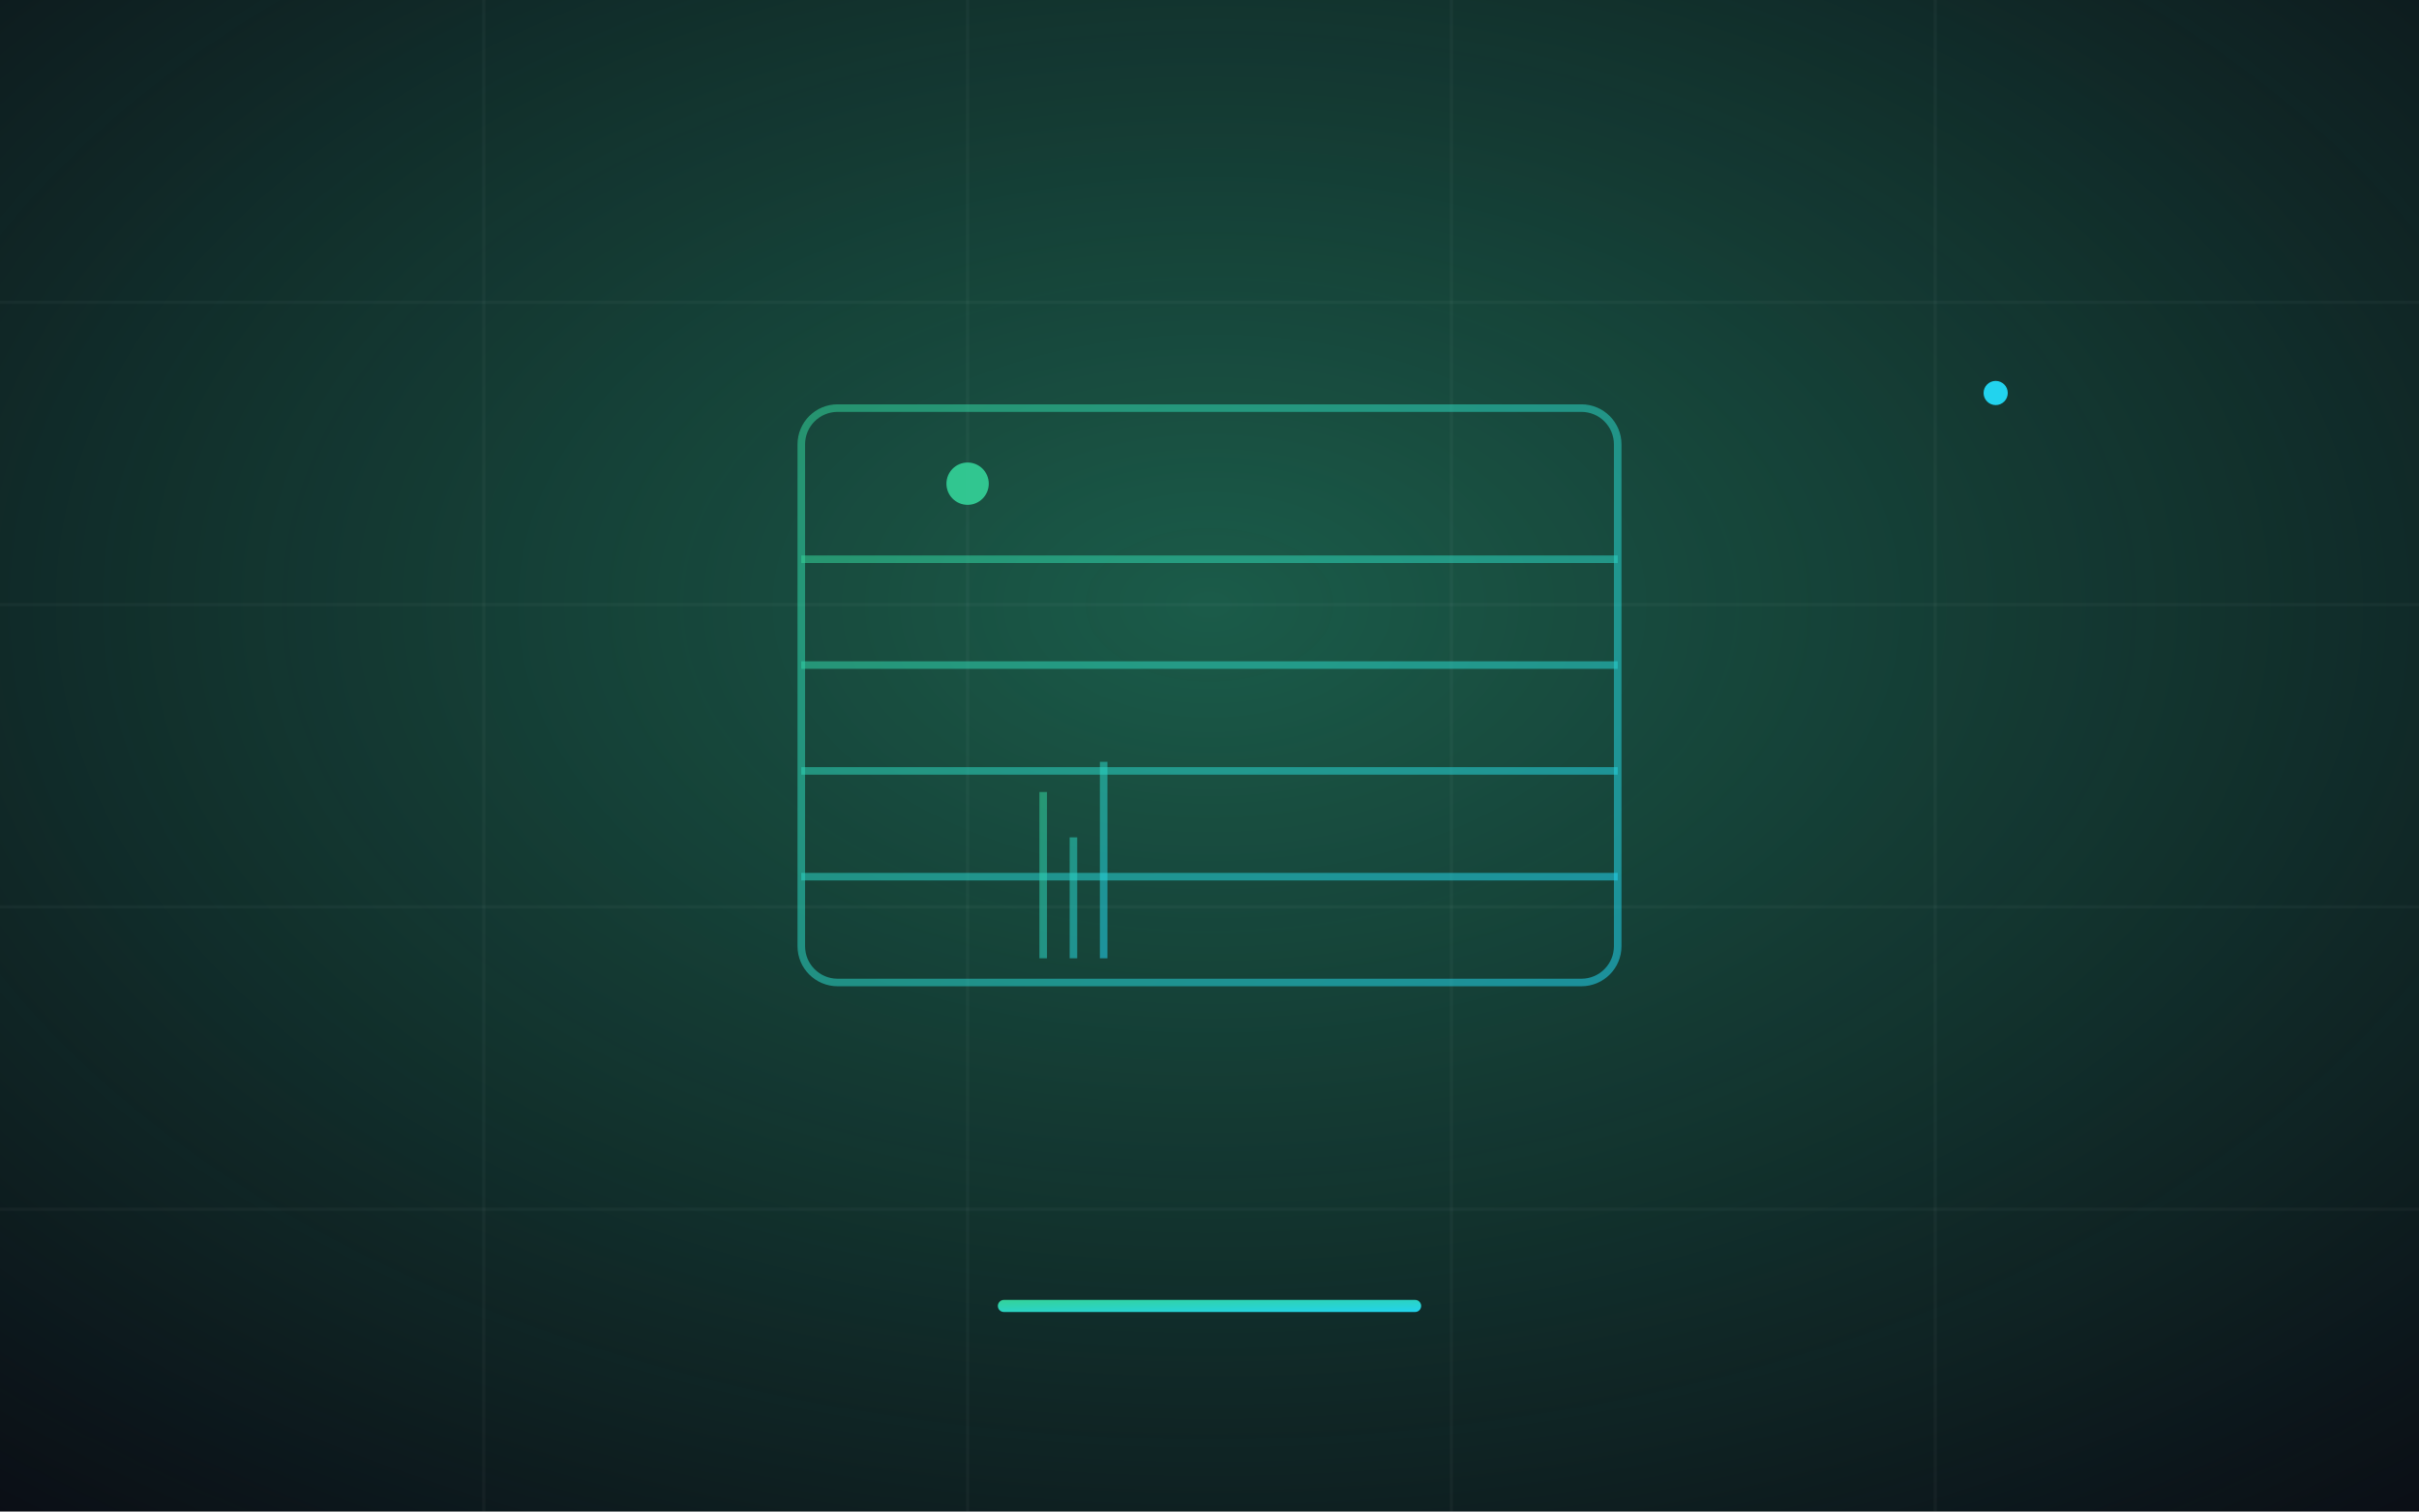
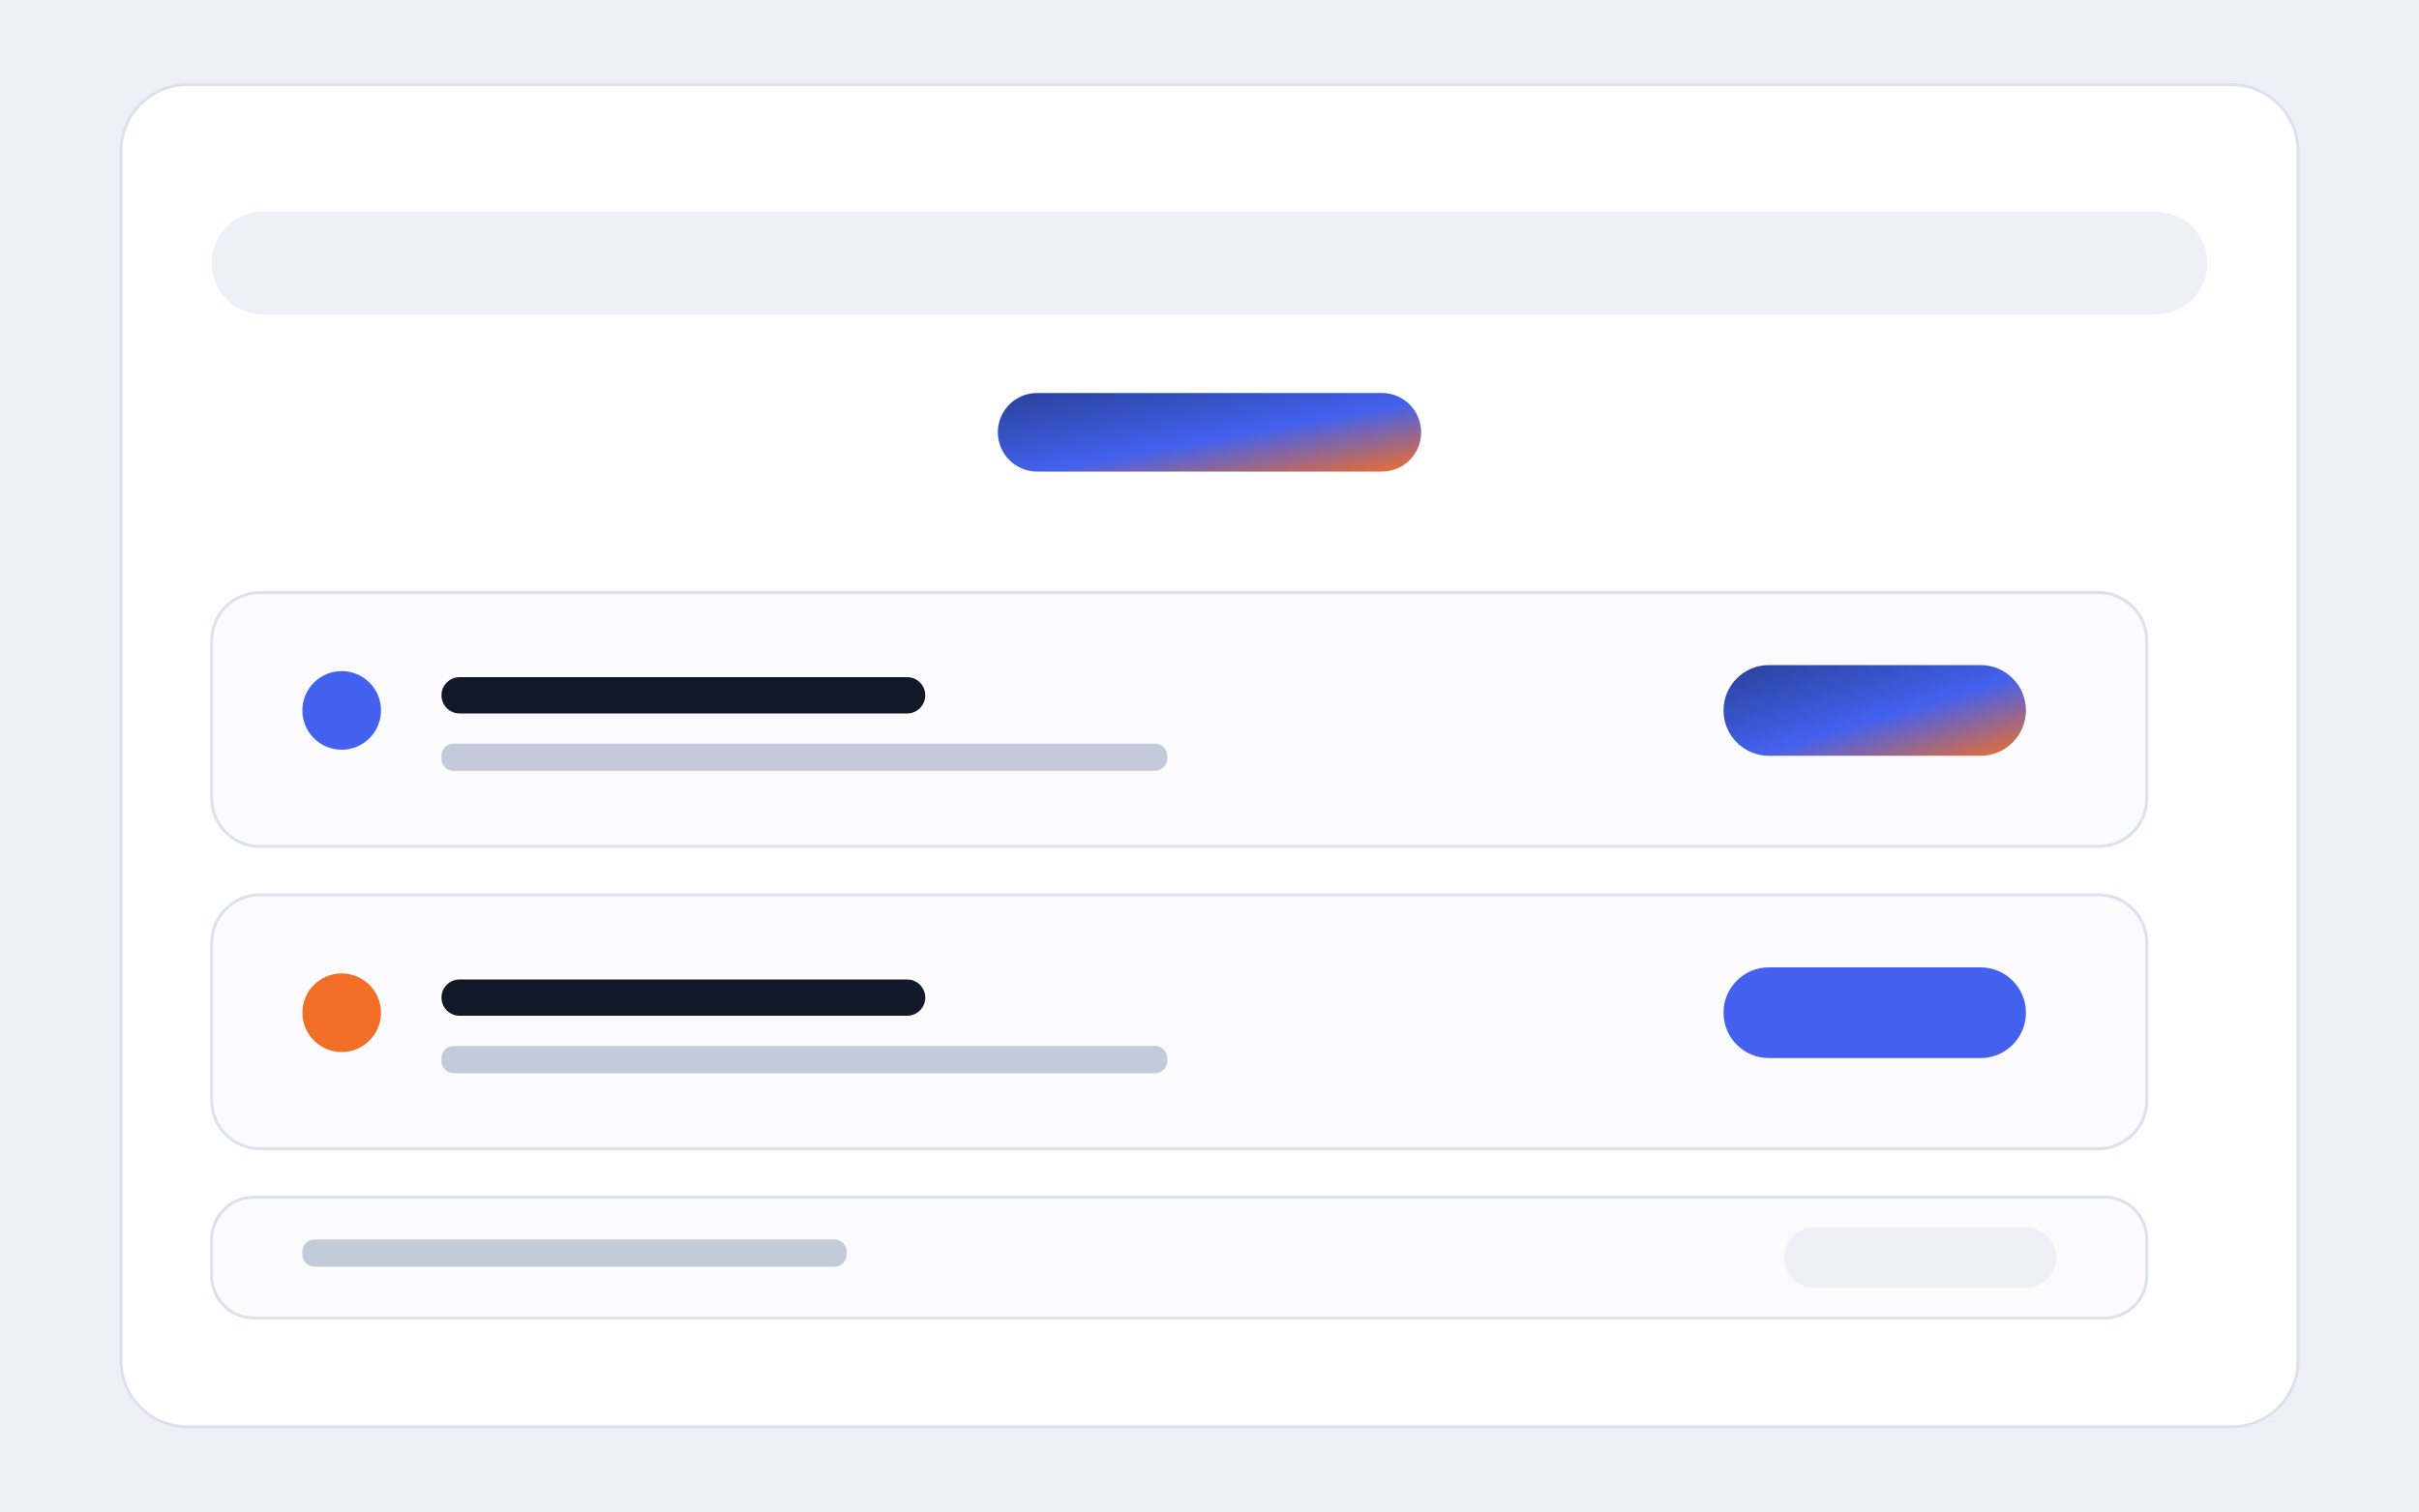
- <svg xmlns="http://www.w3.org/2000/svg" viewBox="0 0 800 500" width="800" height="500">
+ <svg xmlns="http://www.w3.org/2000/svg" viewBox="0 0 800 500">
  <defs>
-     <linearGradient id="acc" x1="0" y1="0" x2="1" y2="1">
-       <stop offset="0" stop-color="#34d399" />
-       <stop offset="1" stop-color="#22d3ee" />
+     <linearGradient id="g" x1="0" y1="0" x2="1" y2="1">
+       <stop offset="0" stop-color="#294199" />
+       <stop offset="0.55" stop-color="#4361ee" />
+       <stop offset="1" stop-color="#f26e26" />
    </linearGradient>
-     <radialGradient id="glow" cx="0.5" cy="0.4" r="0.8">
-       <stop offset="0" stop-color="#34d399" stop-opacity="0.4" />
-       <stop offset="1" stop-color="#34d399" stop-opacity="0" />
-     </radialGradient>
  </defs>
-   <rect width="800" height="500" fill="#0a0c14" />
-   <rect width="800" height="500" fill="url(#glow)" />
-   <g stroke="#ffffff" stroke-opacity="0.035">
-     <path d="M0 100h800M0 200h800M0 300h800M0 400h800" />
-     <path d="M160 0v500M320 0v500M480 0v500M640 0v500" />
-   </g>
-   <g transform="translate(400,240)" fill="none" stroke="url(#acc)" stroke-opacity="0.55" stroke-width="2.5" stroke-linejoin="round">
-     <rect x="-135" y="-105" width="270" height="190" rx="12" />
-     <path d="M-135 -55 H135 M-135 -20 H135 M-135 15 H135 M-135 50 H135" />
-     <circle cx="-80" cy="-80" r="7" fill="#34d399" stroke="none" opacity="0.9" />
-     <path d="M-55 22 v55 M-45 37 v40 M-35 12 v65" />
-   </g>
-   <rect x="330" y="430" width="140" height="4" rx="2" fill="url(#acc)" />
-   <circle cx="660" cy="130" r="4" fill="#22d3ee" />
+   <rect width="800" height="500" fill="#eef0f7" />
+   <rect x="40" y="28" width="720" height="444" rx="22" fill="#ffffff" />
+   <rect x="40" y="28" width="720" height="444" rx="22" fill="none" stroke="#dde1ee" />
+   <rect x="70" y="70" width="660" height="34" rx="17" fill="#eef0f7" />
+   <rect x="330" y="130" width="140" height="26" rx="13" fill="url(#g)" />
+   <rect x="70" y="196" width="640" height="84" rx="16" fill="#fbfbfe" stroke="#dde1ee" />
+   <rect x="100" y="222" width="26" height="26" rx="13" fill="#4361ee" />
+   <rect x="146" y="224" width="160" height="12" rx="6" fill="#111827" />
+   <rect x="146" y="246" width="240" height="9" rx="4" fill="#c3cad9" />
+   <rect x="570" y="220" width="100" height="30" rx="15" fill="url(#g)" />
+   <rect x="70" y="296" width="640" height="84" rx="16" fill="#fbfbfe" stroke="#dde1ee" />
+   <rect x="100" y="322" width="26" height="26" rx="13" fill="#f26e26" />
+   <rect x="146" y="324" width="160" height="12" rx="6" fill="#111827" />
+   <rect x="146" y="346" width="240" height="9" rx="4" fill="#c3cad9" />
+   <rect x="570" y="320" width="100" height="30" rx="15" fill="#4361ee" />
+   <rect x="70" y="396" width="640" height="40" rx="14" fill="#fbfbfe" stroke="#dde1ee" />
+   <rect x="100" y="410" width="180" height="9" rx="4" fill="#c3cad9" />
+   <rect x="590" y="406" width="90" height="20" rx="10" fill="#eef0f7" />
</svg>
